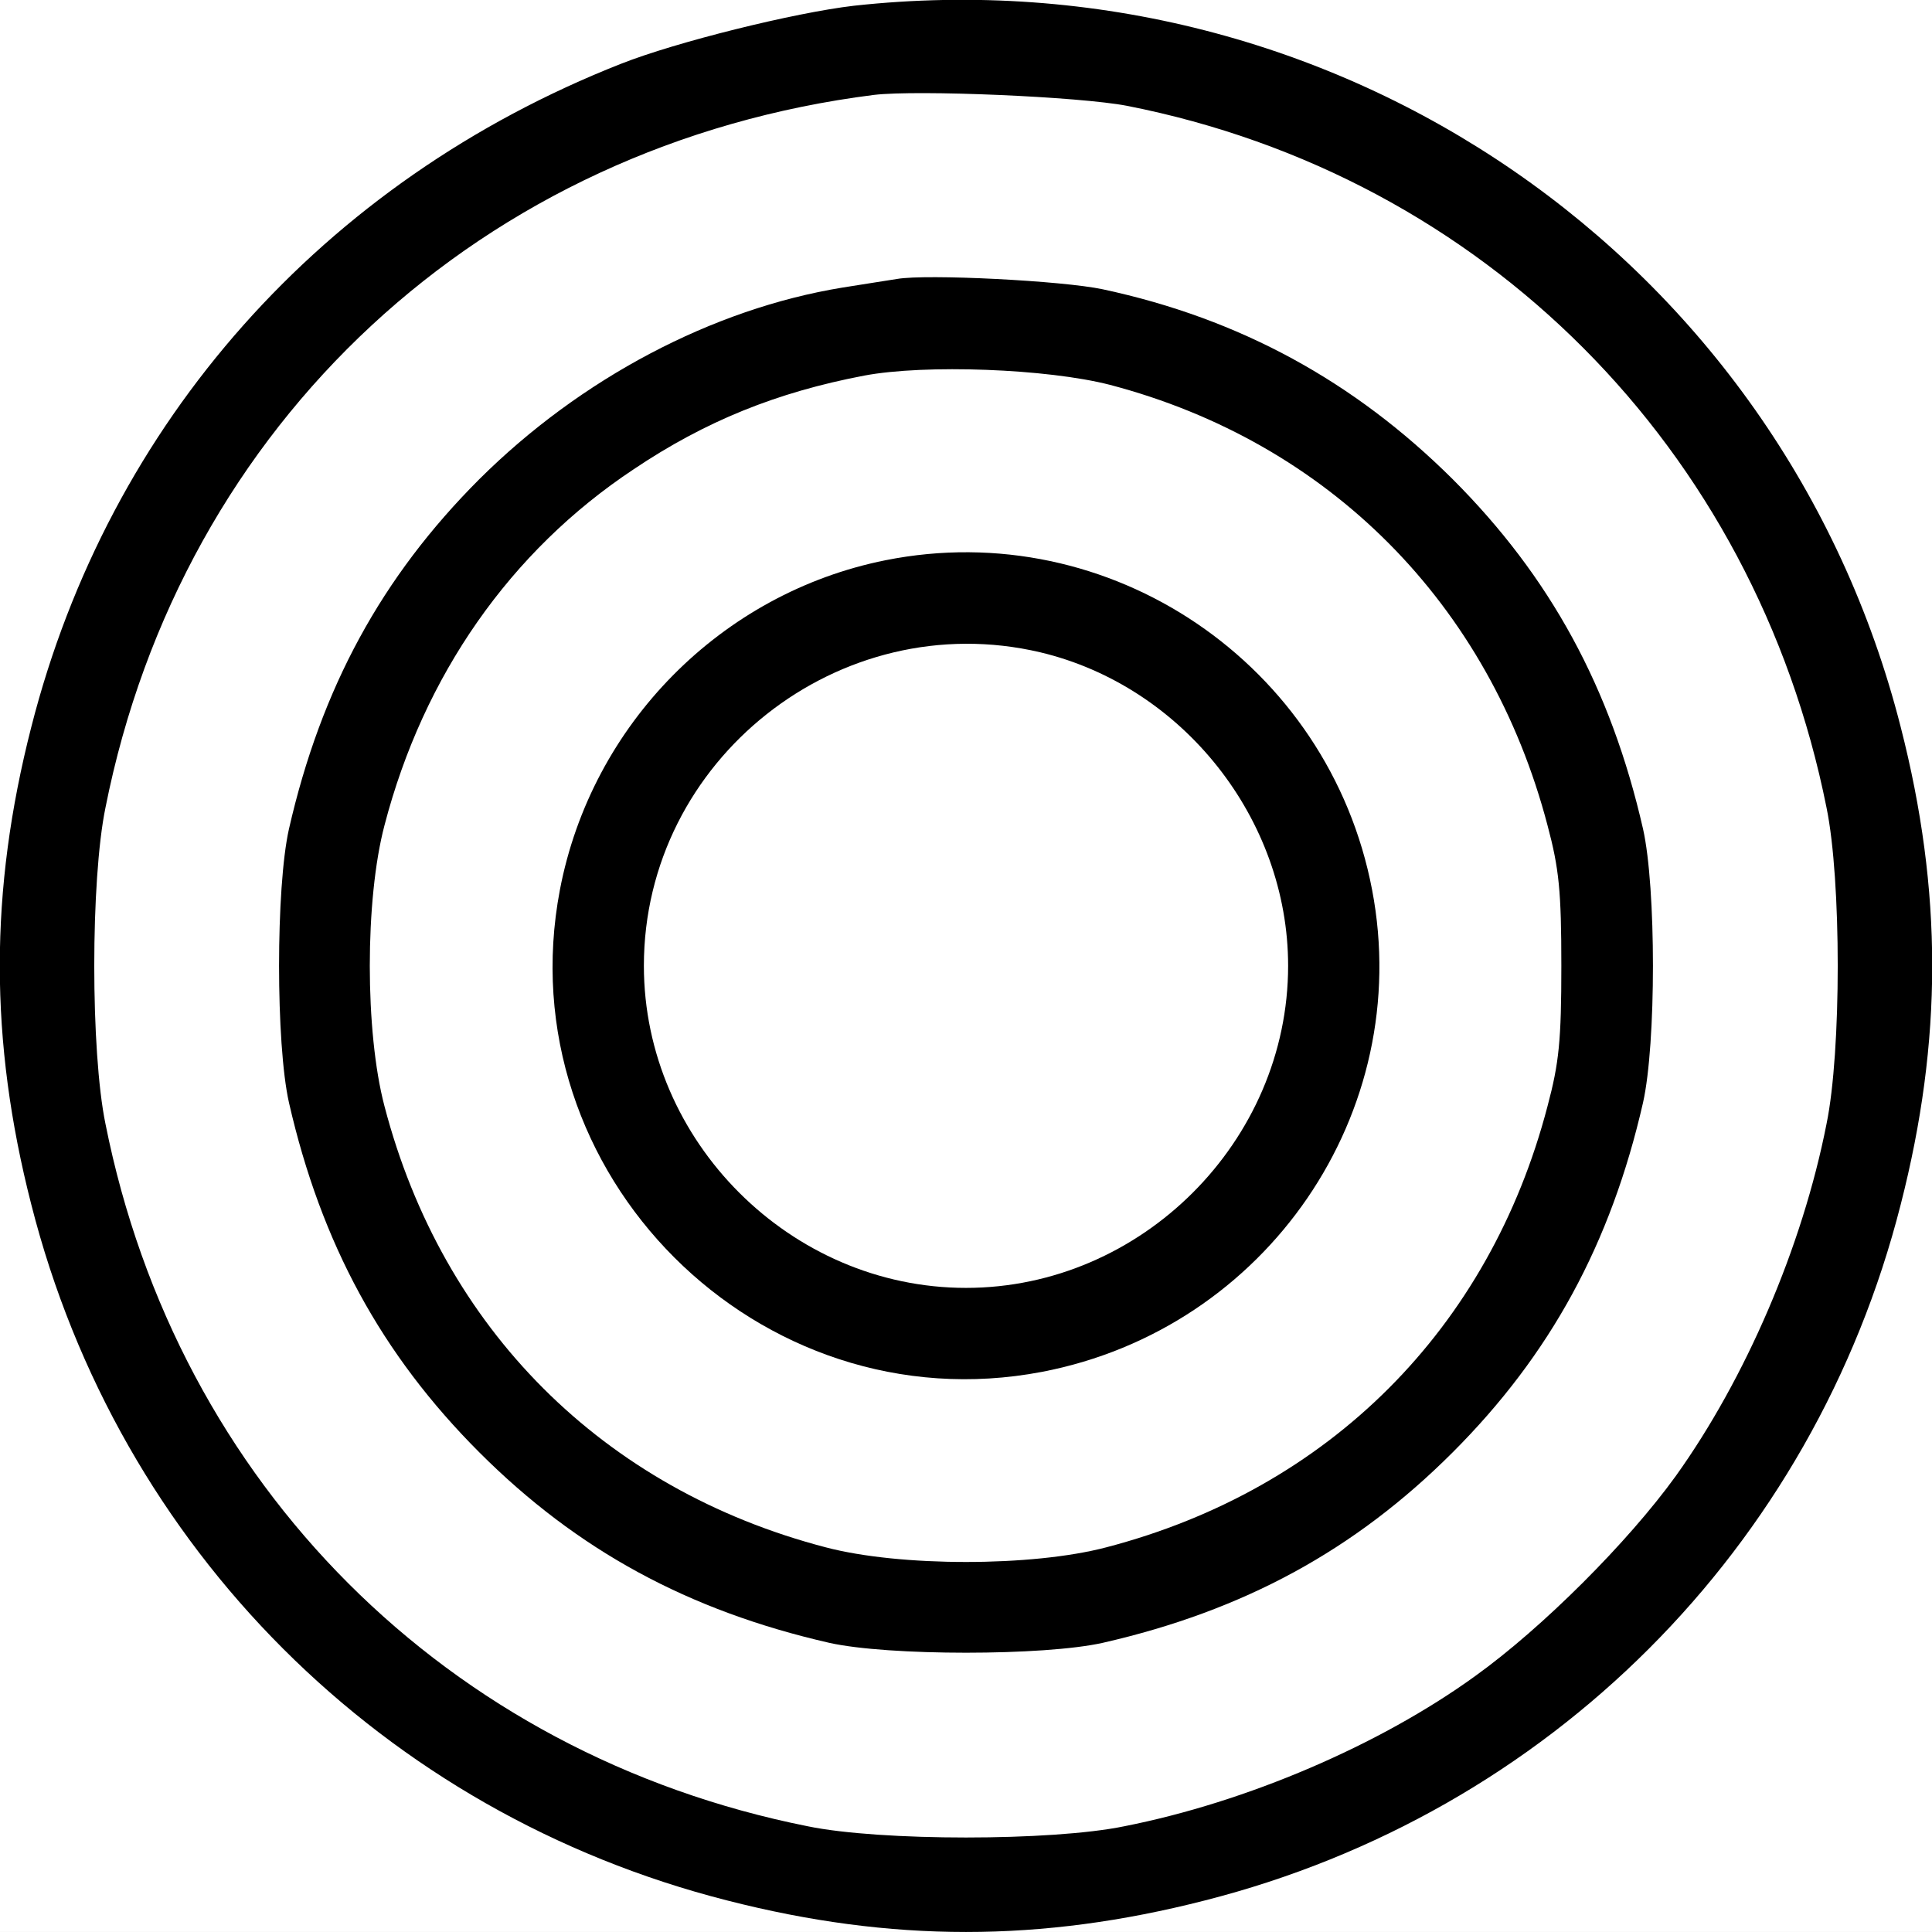
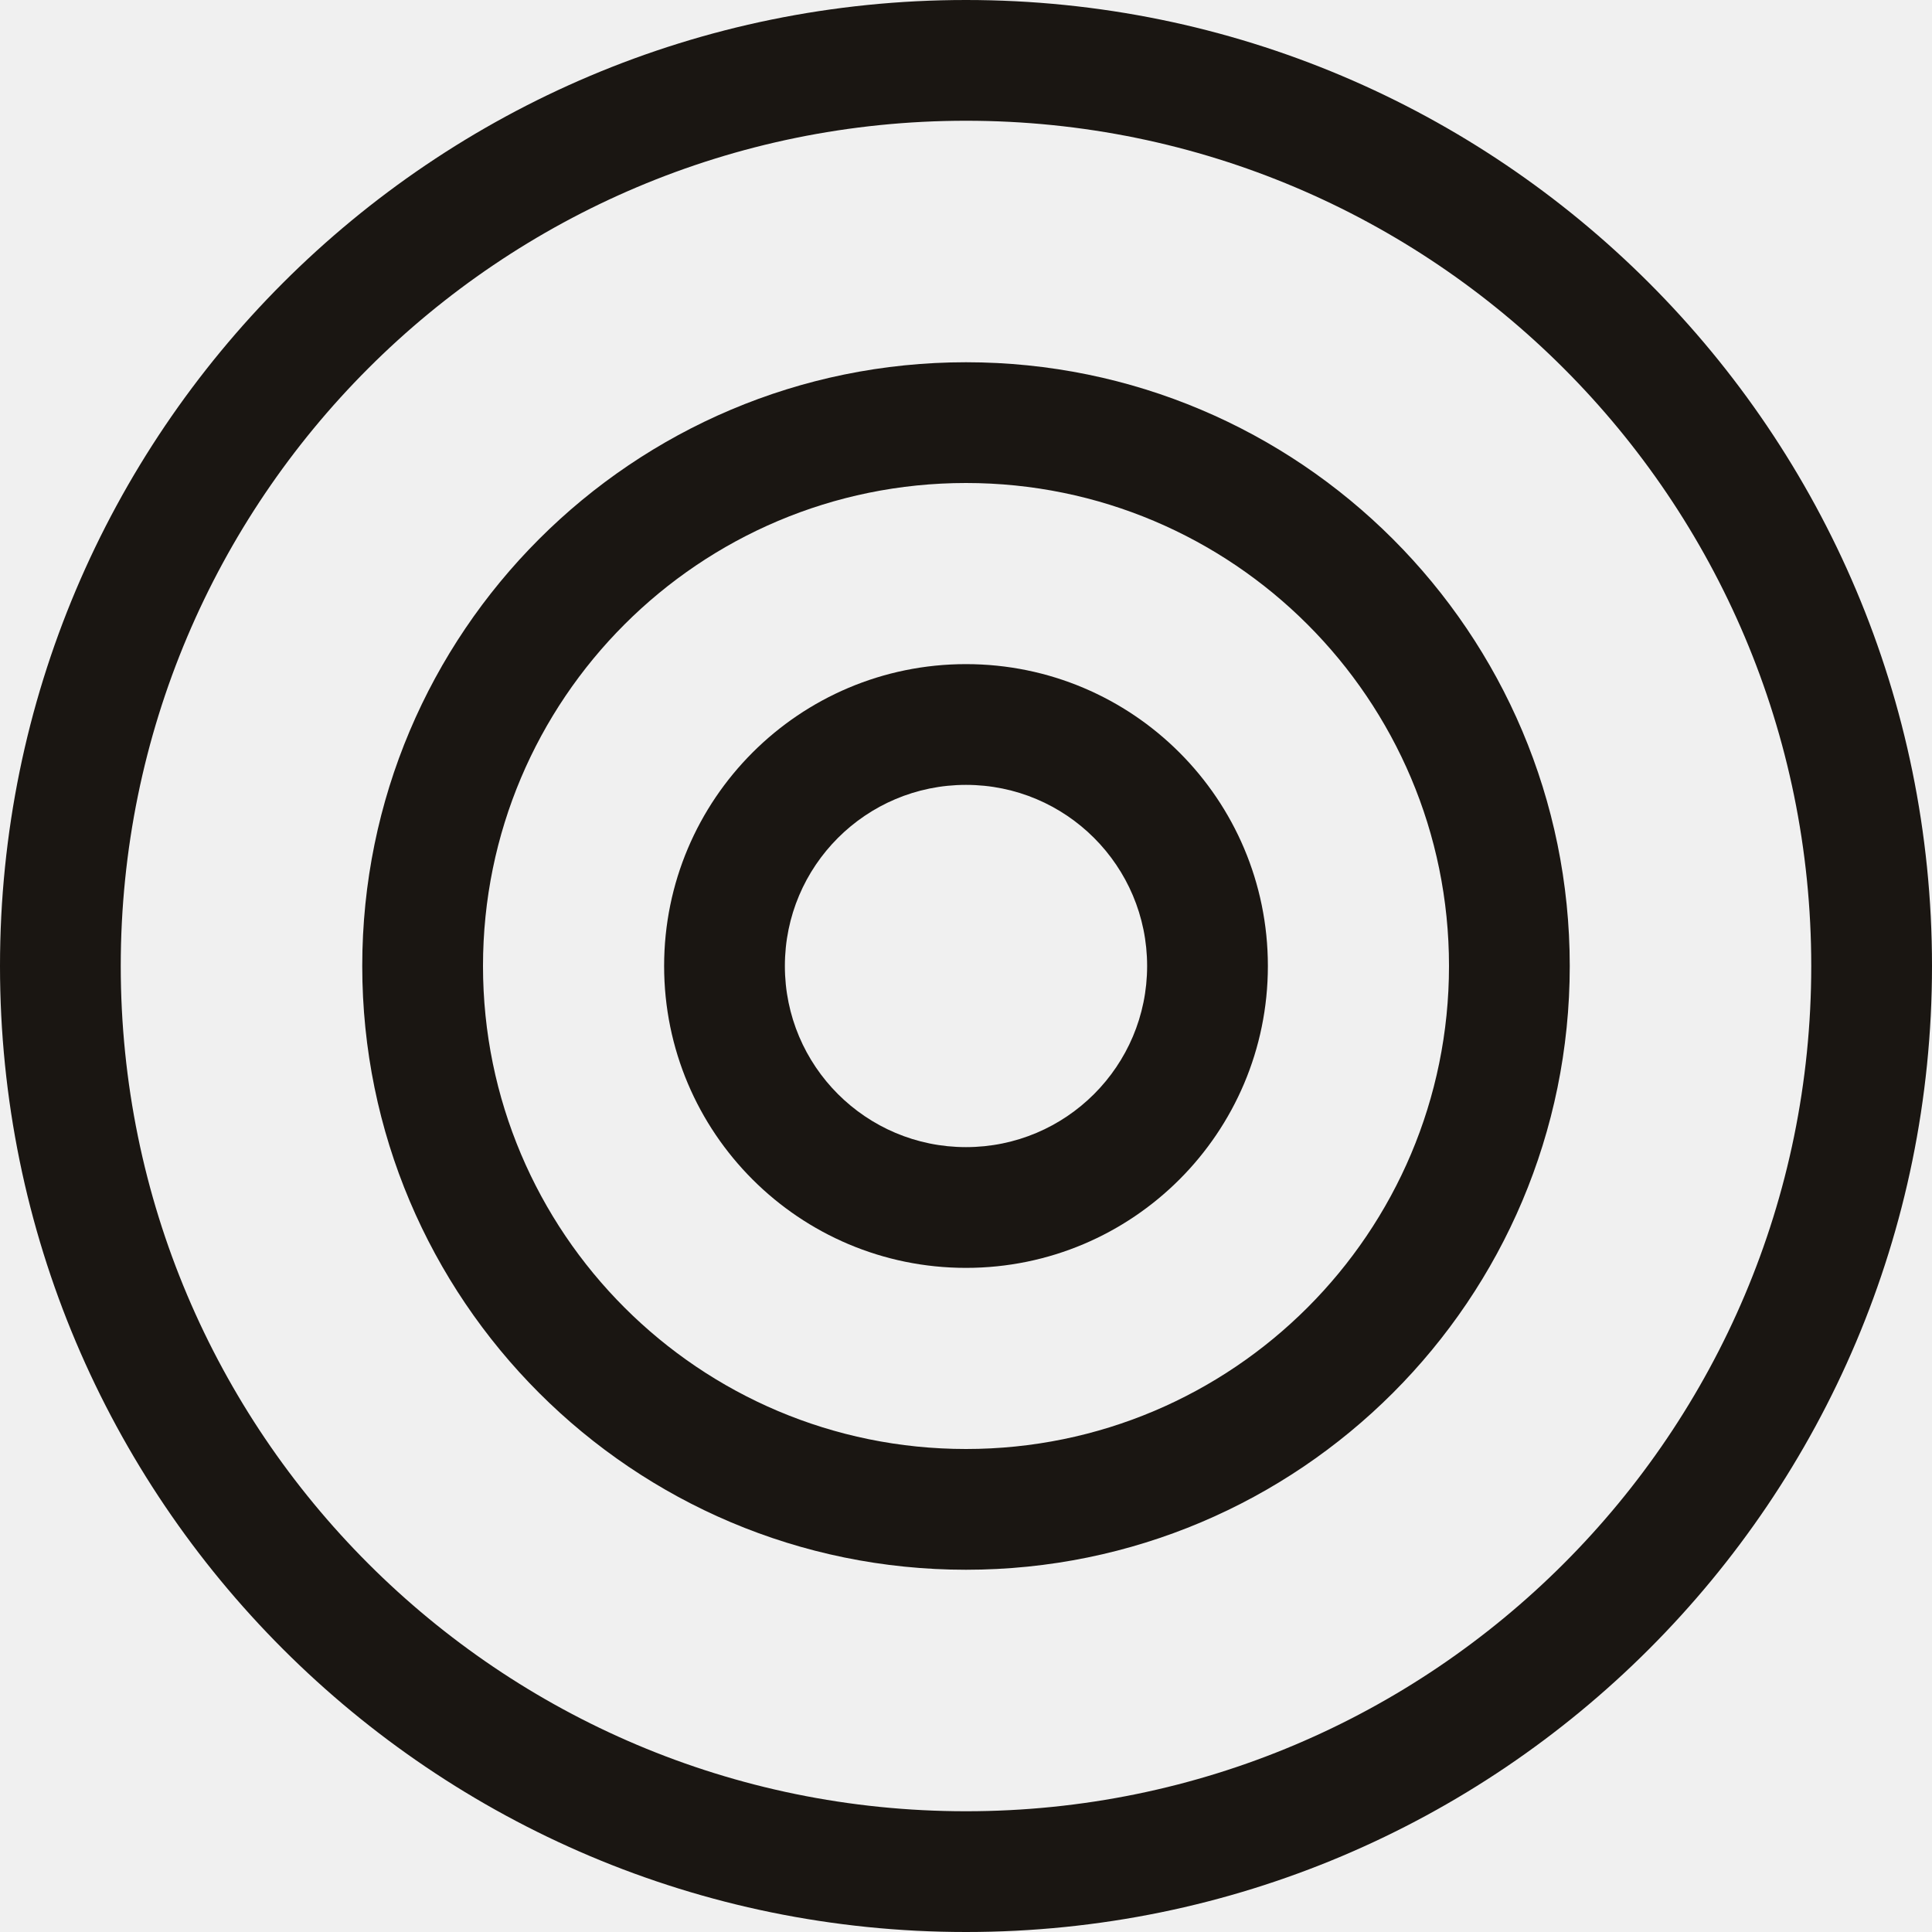
- <svg xmlns="http://www.w3.org/2000/svg" version="1.0" width="335.877pt" height="335.837pt" viewBox="0 0 335.877 335.837" preserveAspectRatio="xMidYMid meet">
-   <rect width="100%" height="100%" fill="white" />
-   <g transform="translate(-120.0615,455.8987) scale(0.1,-0.1)" fill="#000000" stroke="none">
-     <path d="M2685 4549 c-103 -12 -309 -63 -405 -101 -518 -204 -890 -623 -1025 -1153 -73 -285 -73 -545 0 -830 152 -598 612 -1058 1210 -1210 285 -73 545 -73 830 0 598 152 1058 612 1210 1210 73 285 73 545 0 830 -207 814 -980 1346 -1820 1254z m475 -174 c620 -122 1091 -595 1216 -1220 26 -126 26 -424 0 -550 -42 -214 -141 -443 -262 -612 -83 -115 -232 -264 -349 -348 -166 -120 -397 -219 -610 -261 -126 -26 -424 -26 -550 0 -627 125 -1096 594 -1221 1221 -26 126 -26 424 0 550 133 669 655 1153 1336 1239 76 9 357 -3 440 -19z" />
-     <path d="M2760 4074 c-14 -2 -56 -9 -95 -15 -226 -37 -455 -158 -631 -333 -170 -170 -275 -363 -331 -608 -23 -102 -23 -374 0 -476 56 -245 161 -438 331 -608 170 -170 363 -275 608 -331 102 -23 374 -23 476 0 245 56 438 161 608 331 170 170 275 363 331 608 23 102 23 374 0 476 -56 245 -161 438 -331 608 -171 170 -370 279 -608 330 -70 15 -307 27 -358 18z m370 -184 c381 -100 660 -381 761 -766 20 -75 24 -114 24 -244 0 -130 -4 -169 -24 -244 -101 -387 -380 -666 -767 -767 -129 -34 -359 -34 -488 0 -387 101 -666 380 -767 767 -34 129 -34 359 0 488 68 261 219 477 433 619 125 84 249 134 401 163 106 20 318 12 427 -16z" />
-     <path d="M2740 3585 c-285 -57 -511 -285 -566 -573 -94 -493 345 -932 838 -838 391 75 648 451 574 838 -75 393 -456 651 -846 573z m269 -160 c248 -59 431 -290 431 -545 0 -305 -255 -560 -560 -560 -305 0 -560 255 -560 560 0 358 340 627 689 545z" />
-   </g>
+ <svg xmlns="http://www.w3.org/2000/svg" viewBox="0 0 64 64" fill="#1a1612">
+   <path fill-rule="evenodd" d="M 32 0 A 32 32 0 1 0 32 64 32 32 0 0 0 32 0 z M 32 4 A 28 28 0 1 1 32 60 28 28 0 0 1 32 4 z" />
+   <path fill-rule="evenodd" d="M 32 12 A 20 20 0 1 0 32 52 20 20 0 0 0 32 12 z M 32 16 A 16 16 0 1 1 32 48 16 16 0 0 1 32 16 z" />
+   <path fill-rule="evenodd" d="M 32 22 A 10 10 0 1 0 32 42 10 10 0 0 0 32 22 z M 32 26 A 6 6 0 1 1 32 38 6 6 0 0 1 32 26 z" />
</svg>
